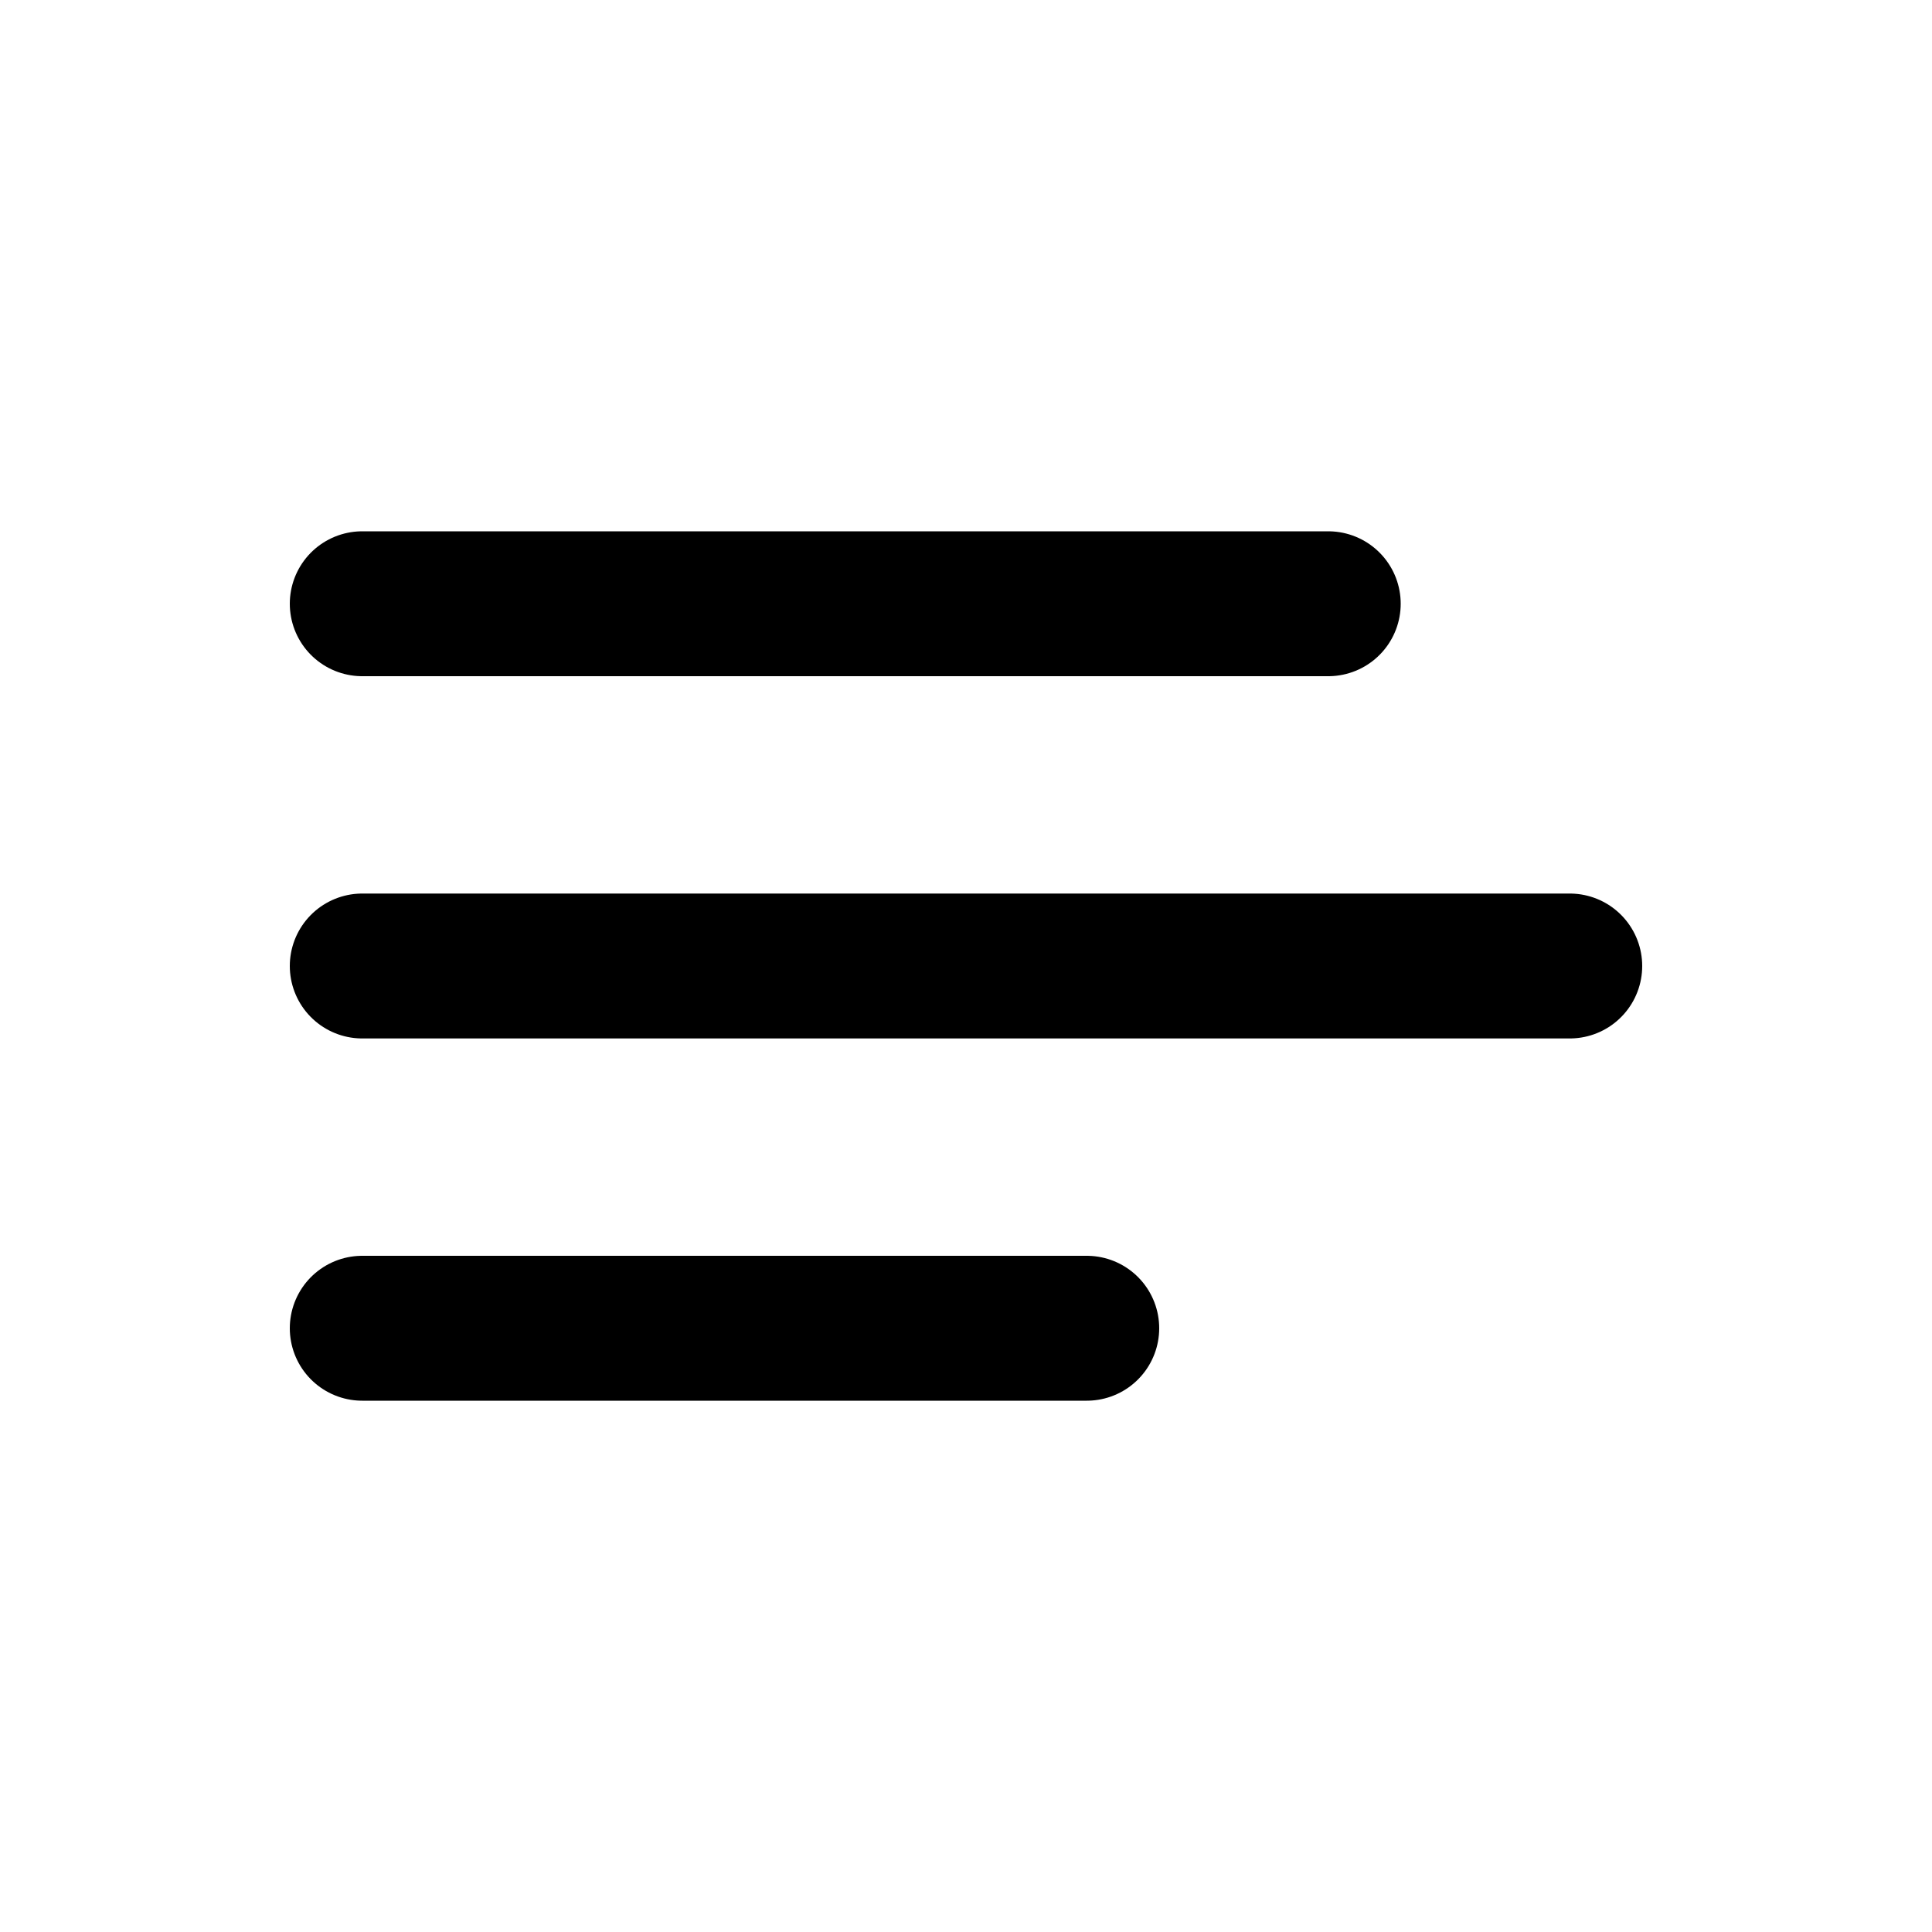
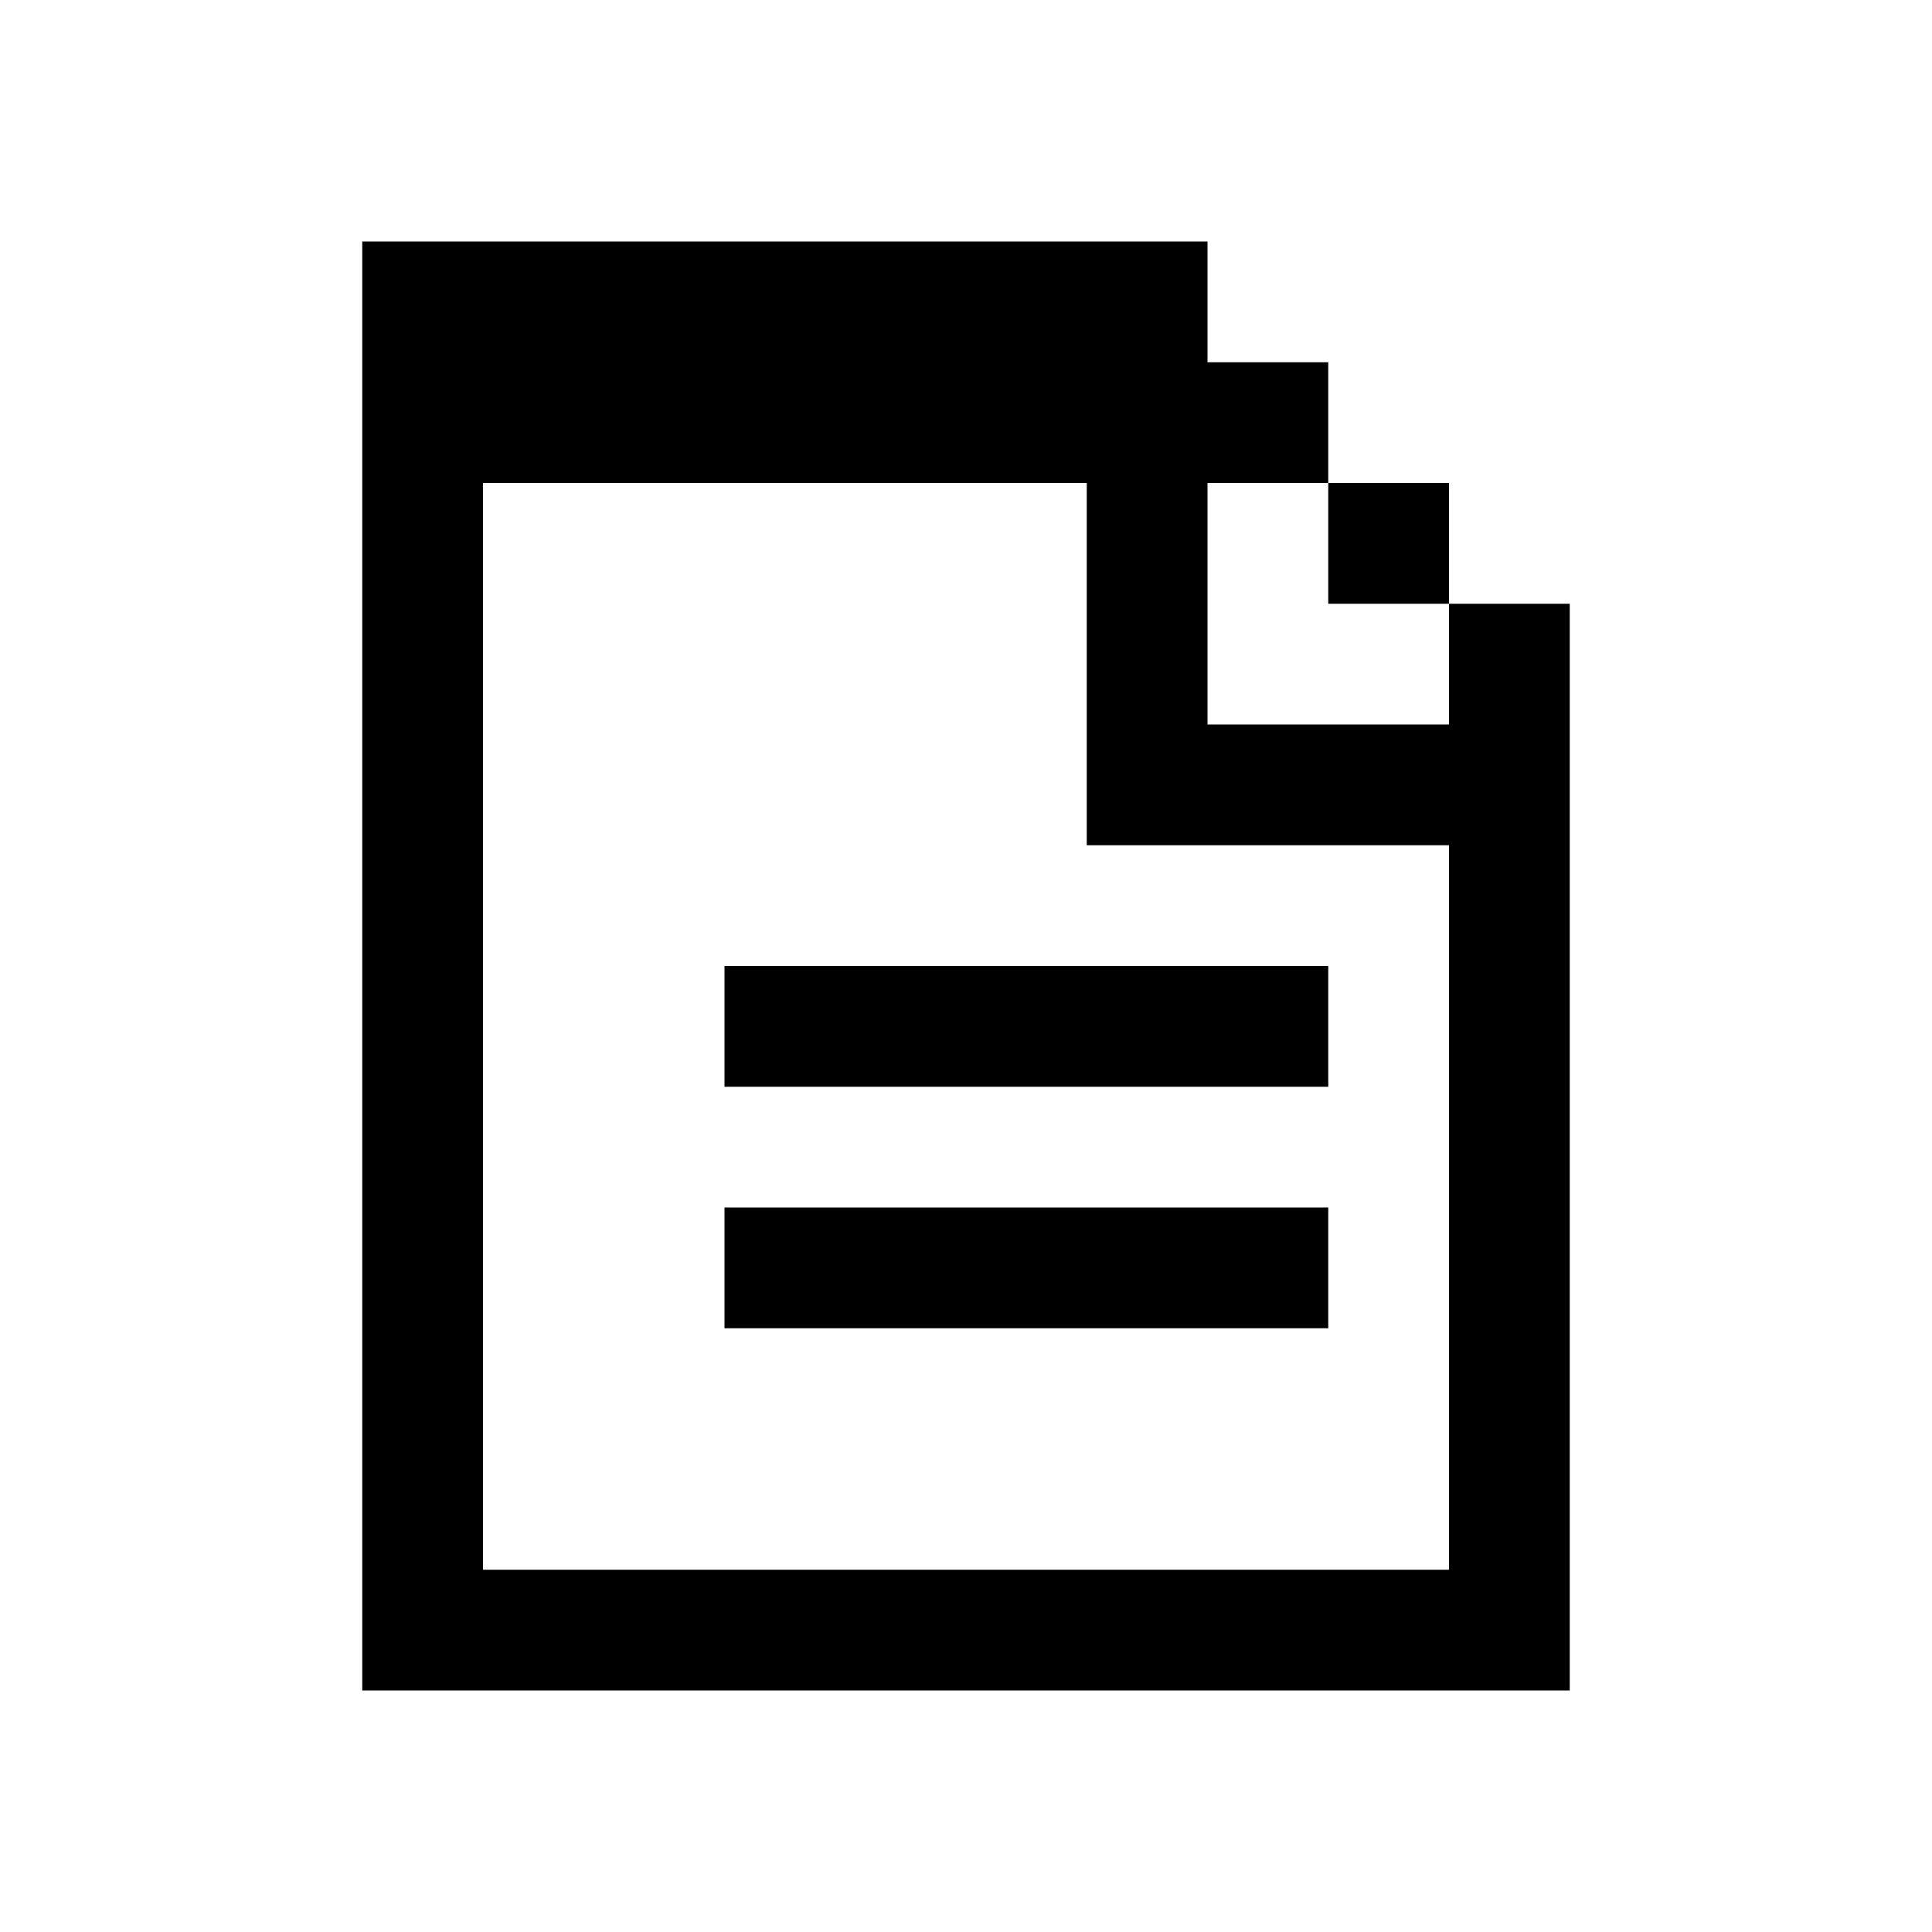
<svg xmlns="http://www.w3.org/2000/svg" width="16" height="16" viewBox="0 0 16 16" fill="none">
-   <path d="M3 5H11" stroke="black" stroke-width="1.2" stroke-linecap="round" />
-   <path d="M3 8H13" stroke="black" stroke-width="1.2" stroke-linecap="round" />
-   <path d="M3 11H9" stroke="black" stroke-width="1.2" stroke-linecap="round" />
+   <path fill="black" fill-rule="evenodd" d="M3 2h7v1h1v1h1v1h1v9H3V2Zm2 2H4v9h8V7H9V4H5Zm5 0v2h2V5h-1V4h-1Z" clip-rule="evenodd" />
+   <path fill="black" d="M6 8h5v1H6V8Zm0 2h5v1H6v-1Z" />
</svg>
